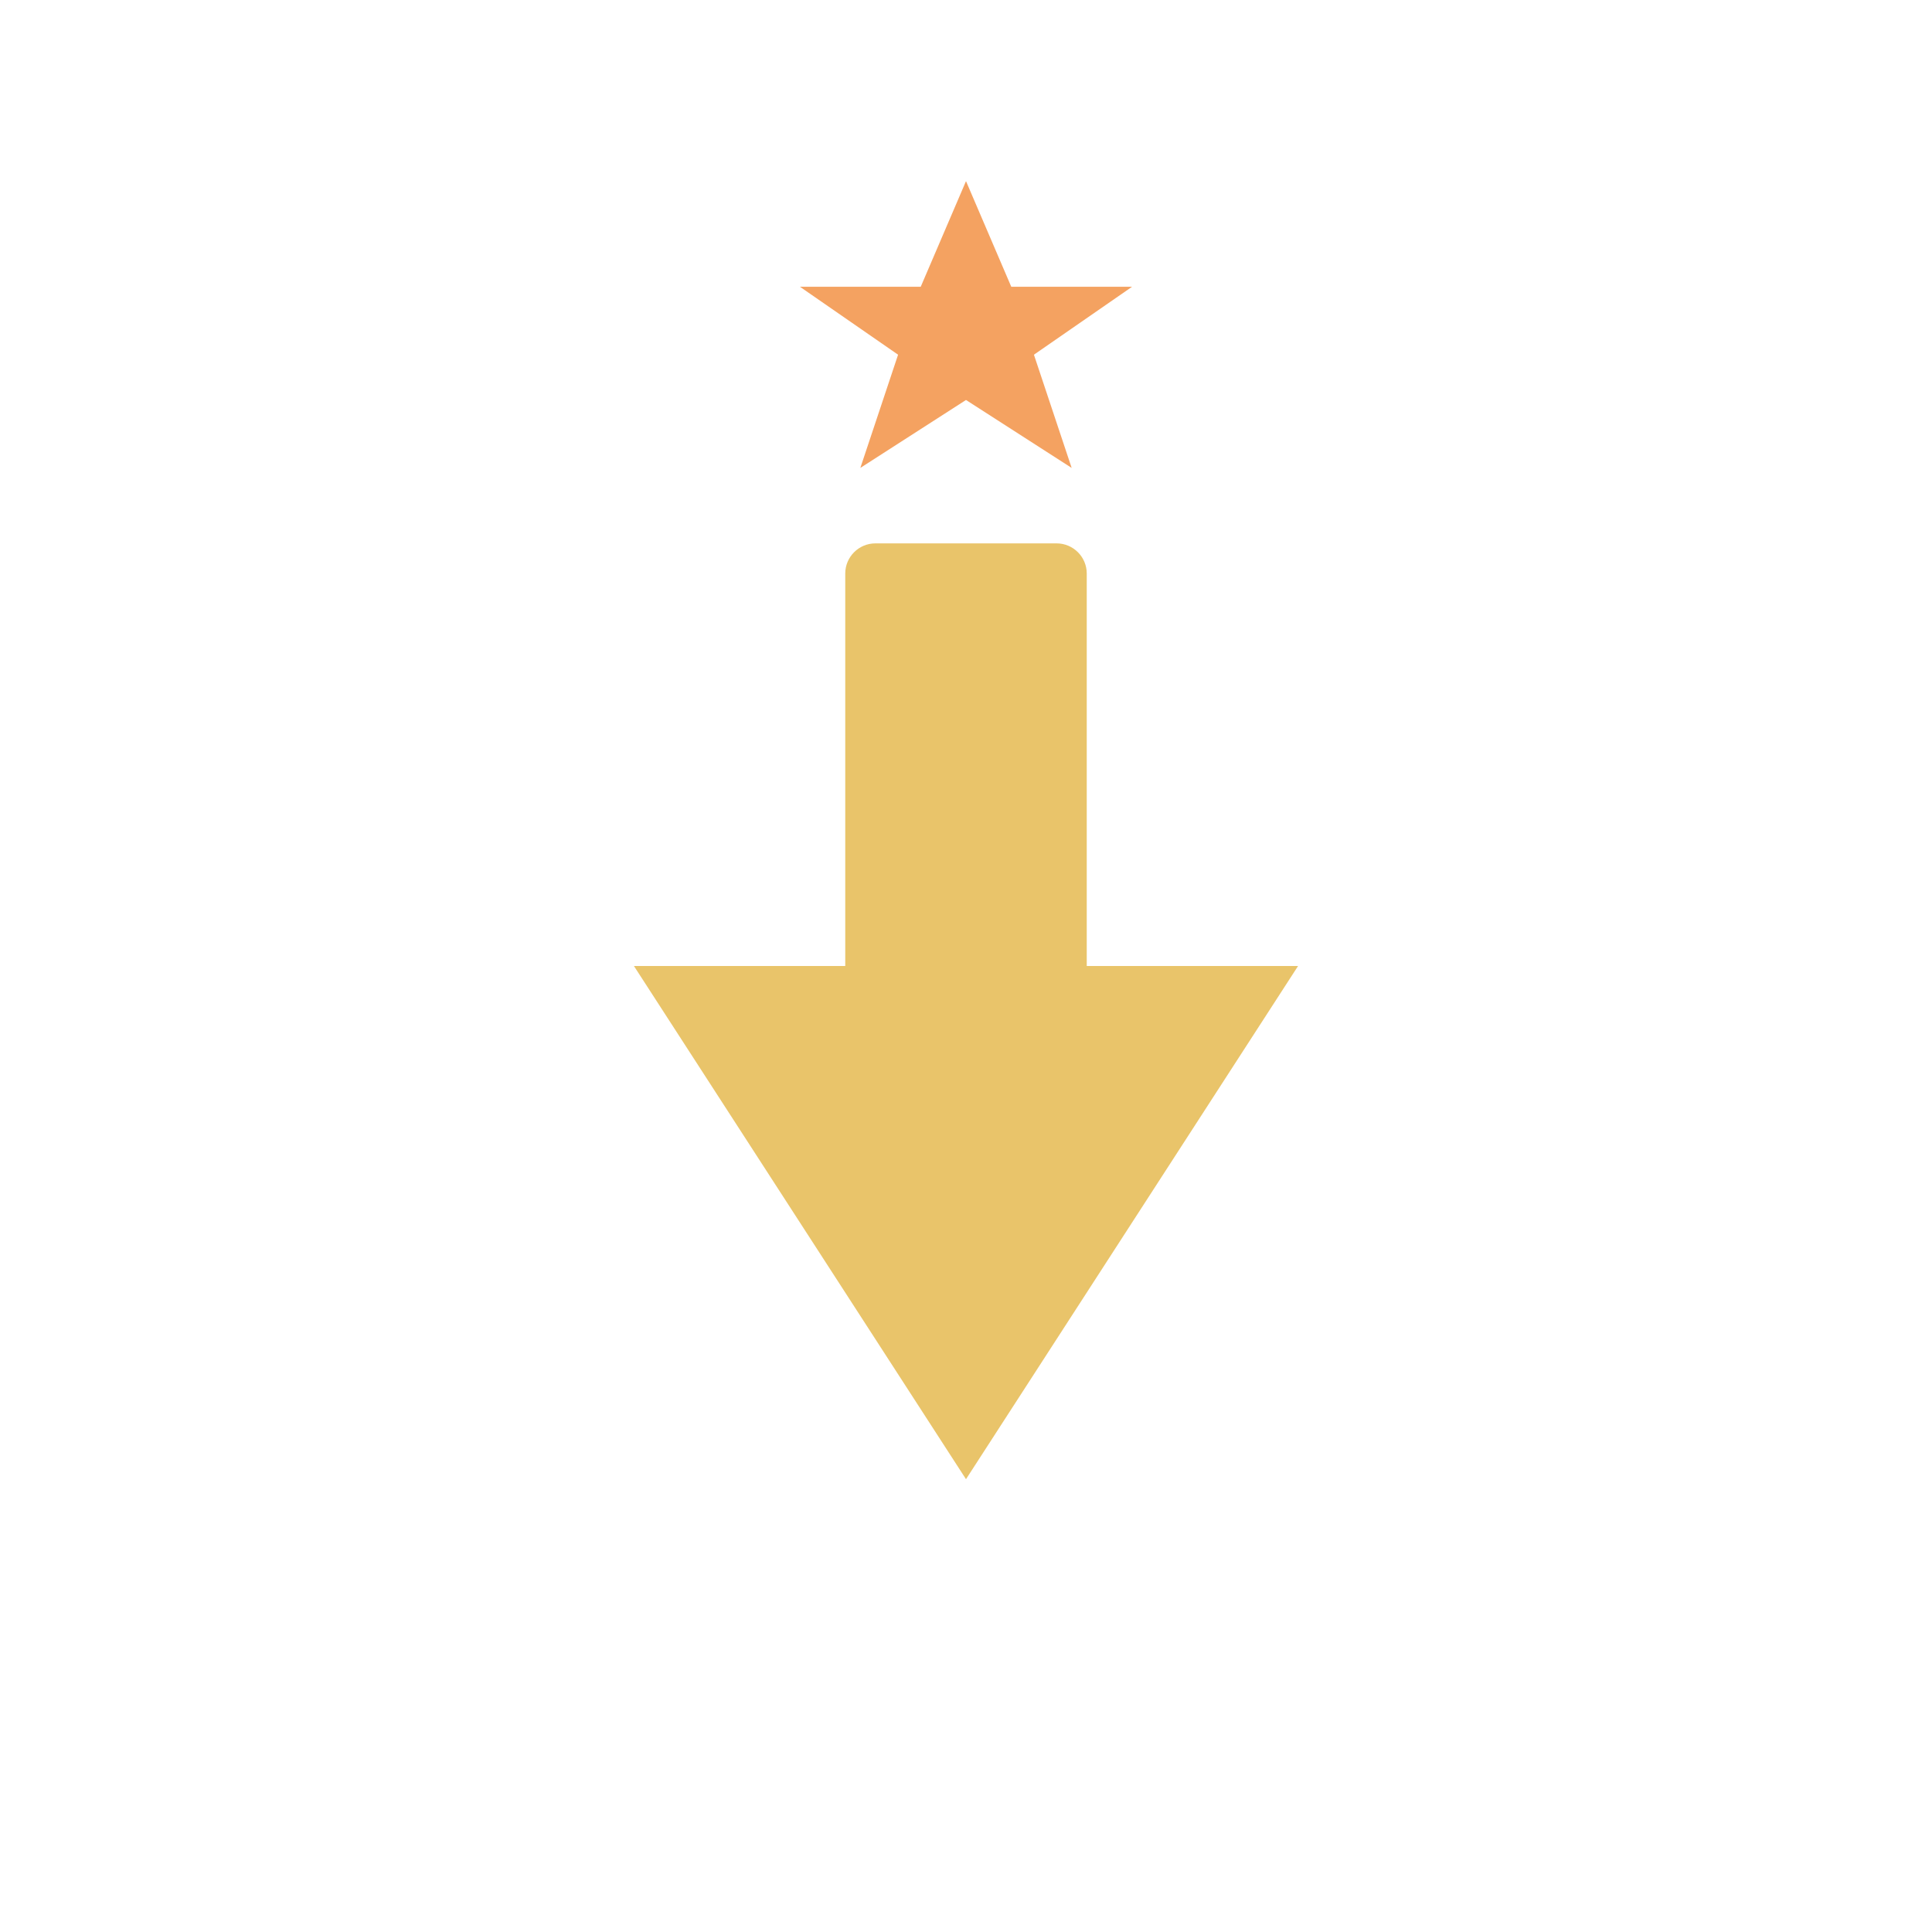
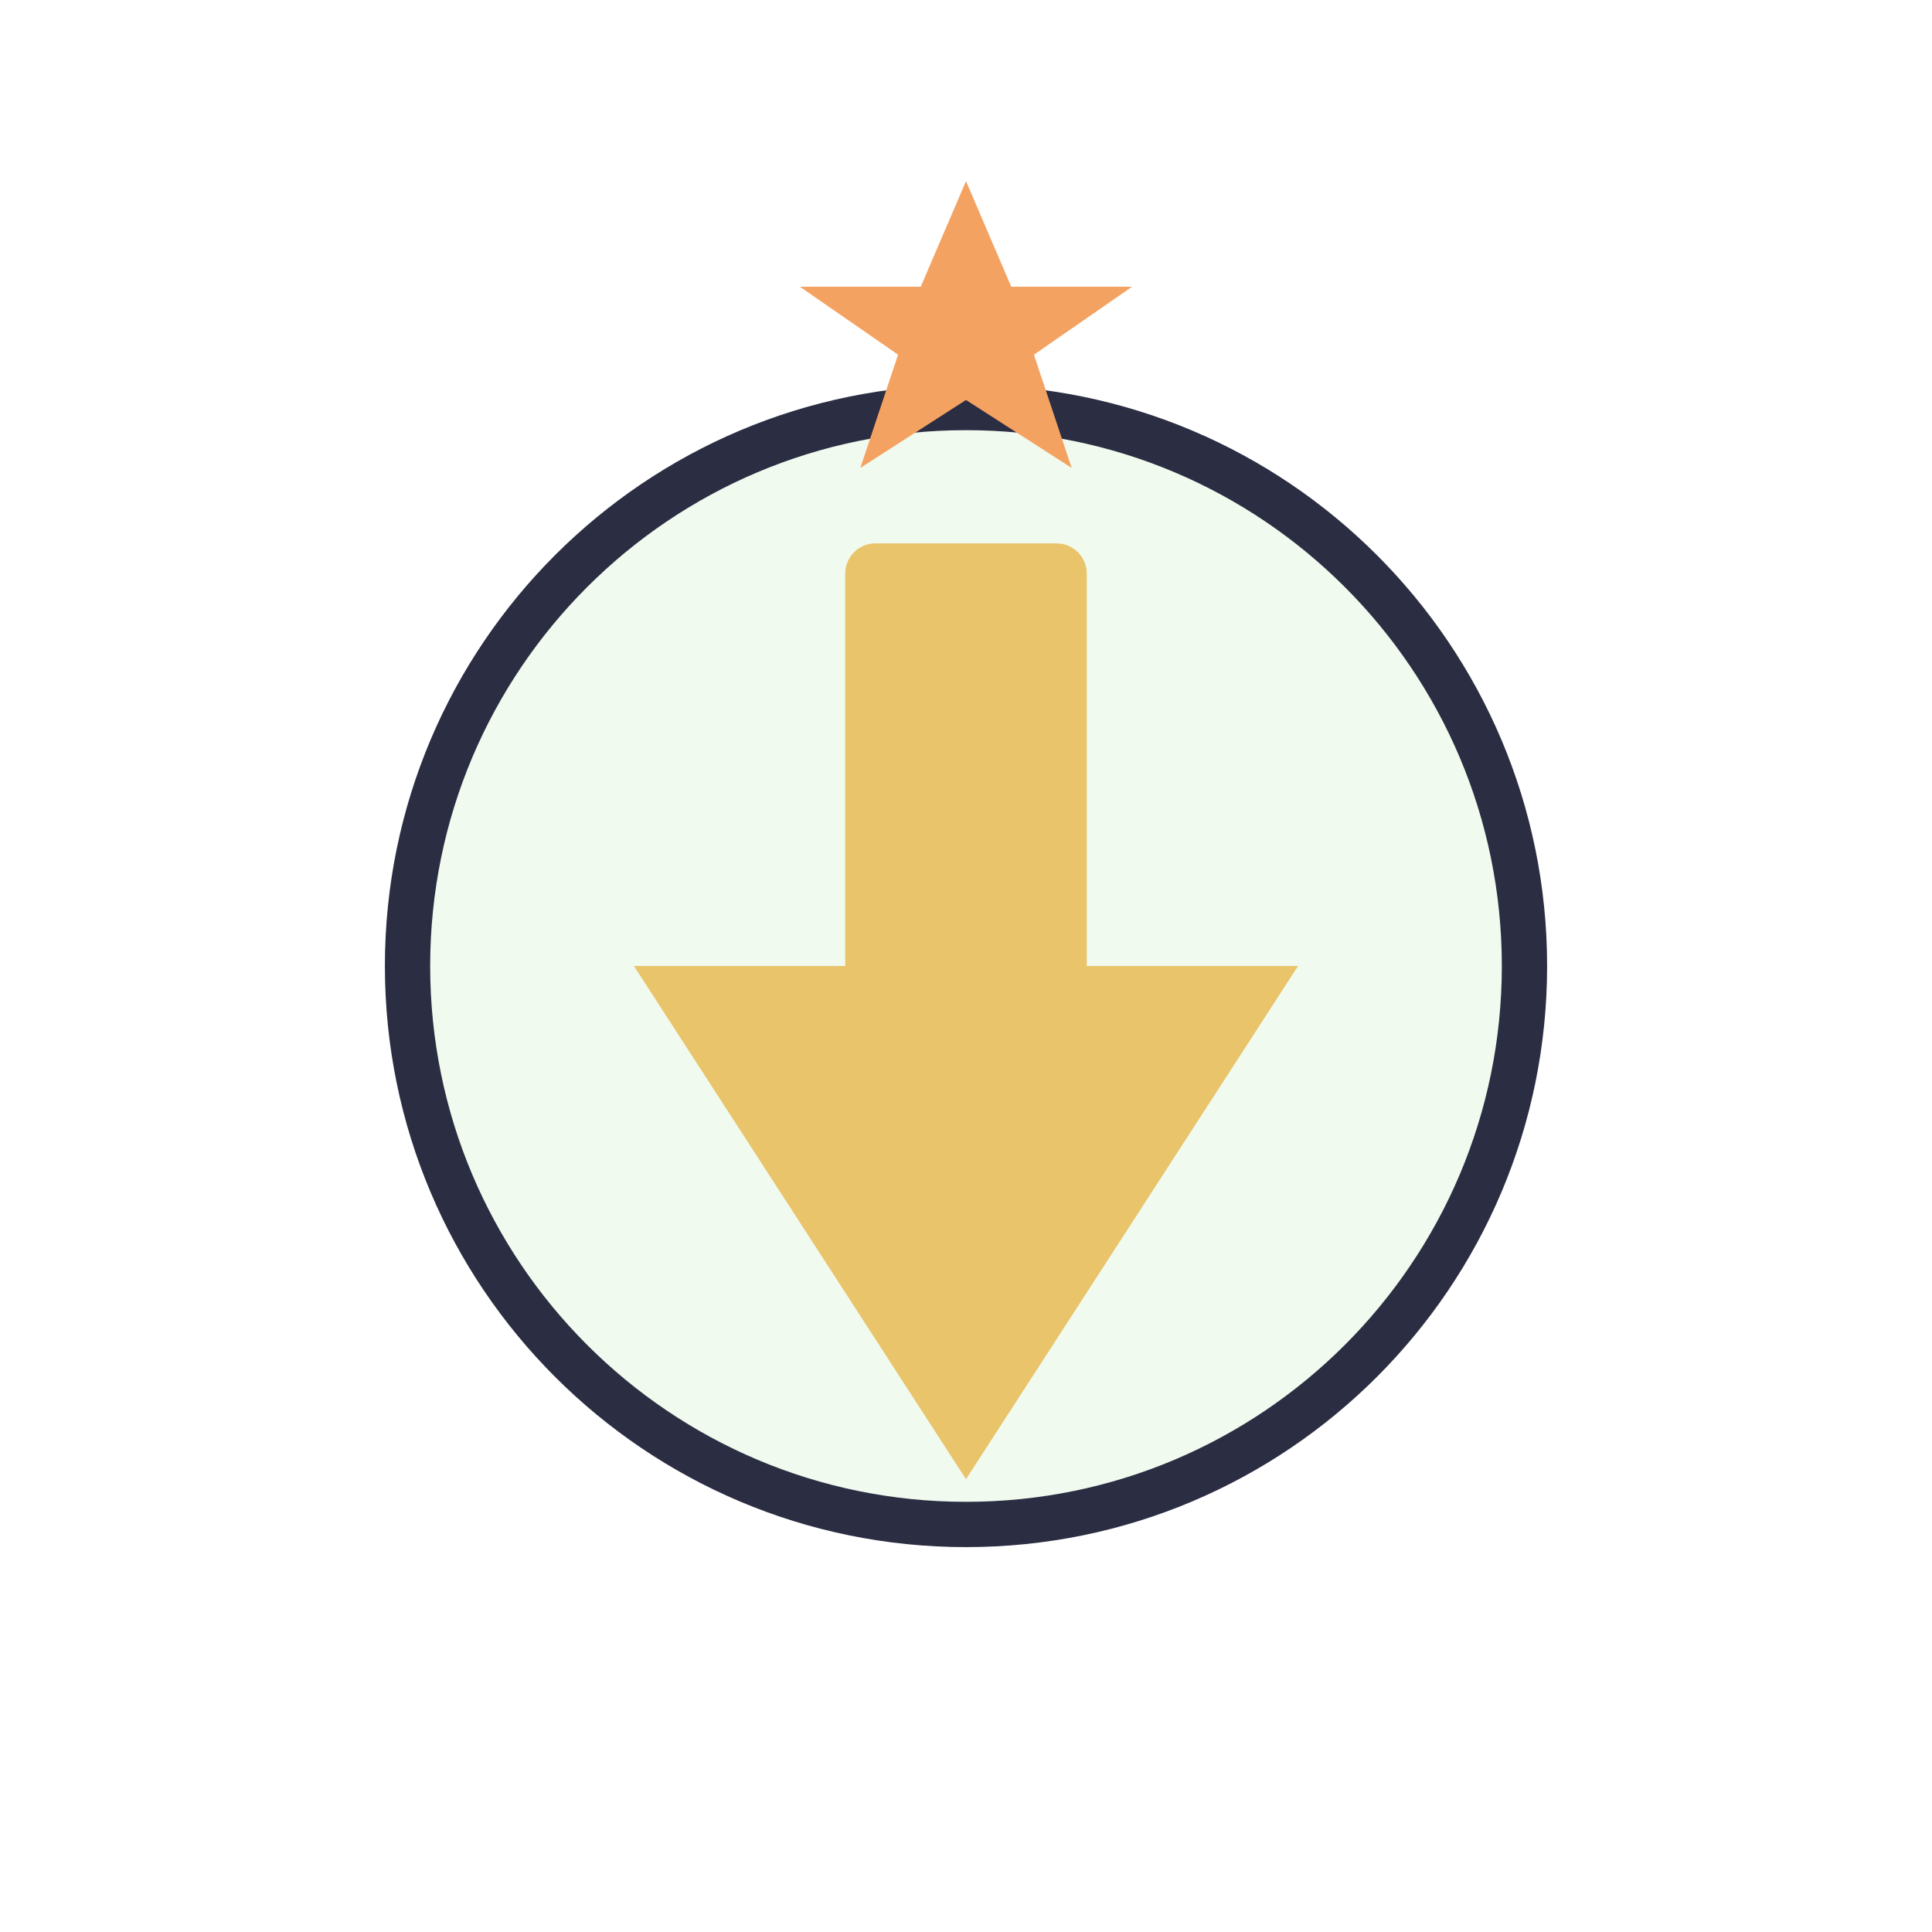
<svg xmlns="http://www.w3.org/2000/svg" viewBox="0 0 256 256" width="256" height="256">
  <g id="marker_me">
+     <circle cx="128" cy="128" r="74" fill="#F1FAEE" stroke="#2B2D42" stroke-width="6" />
    <polygon points="128,24 134,38 150,38 137,47 142,62 128,53 114,62 119,47 106,38 122,38" fill="#F4A261" />
    <rect x="112" y="72" width="32" height="64" rx="4" fill="#E9C46A" />
    <polygon points="84,128 172,128 128,196" fill="#E9C46A" />
  </g>
</svg>
